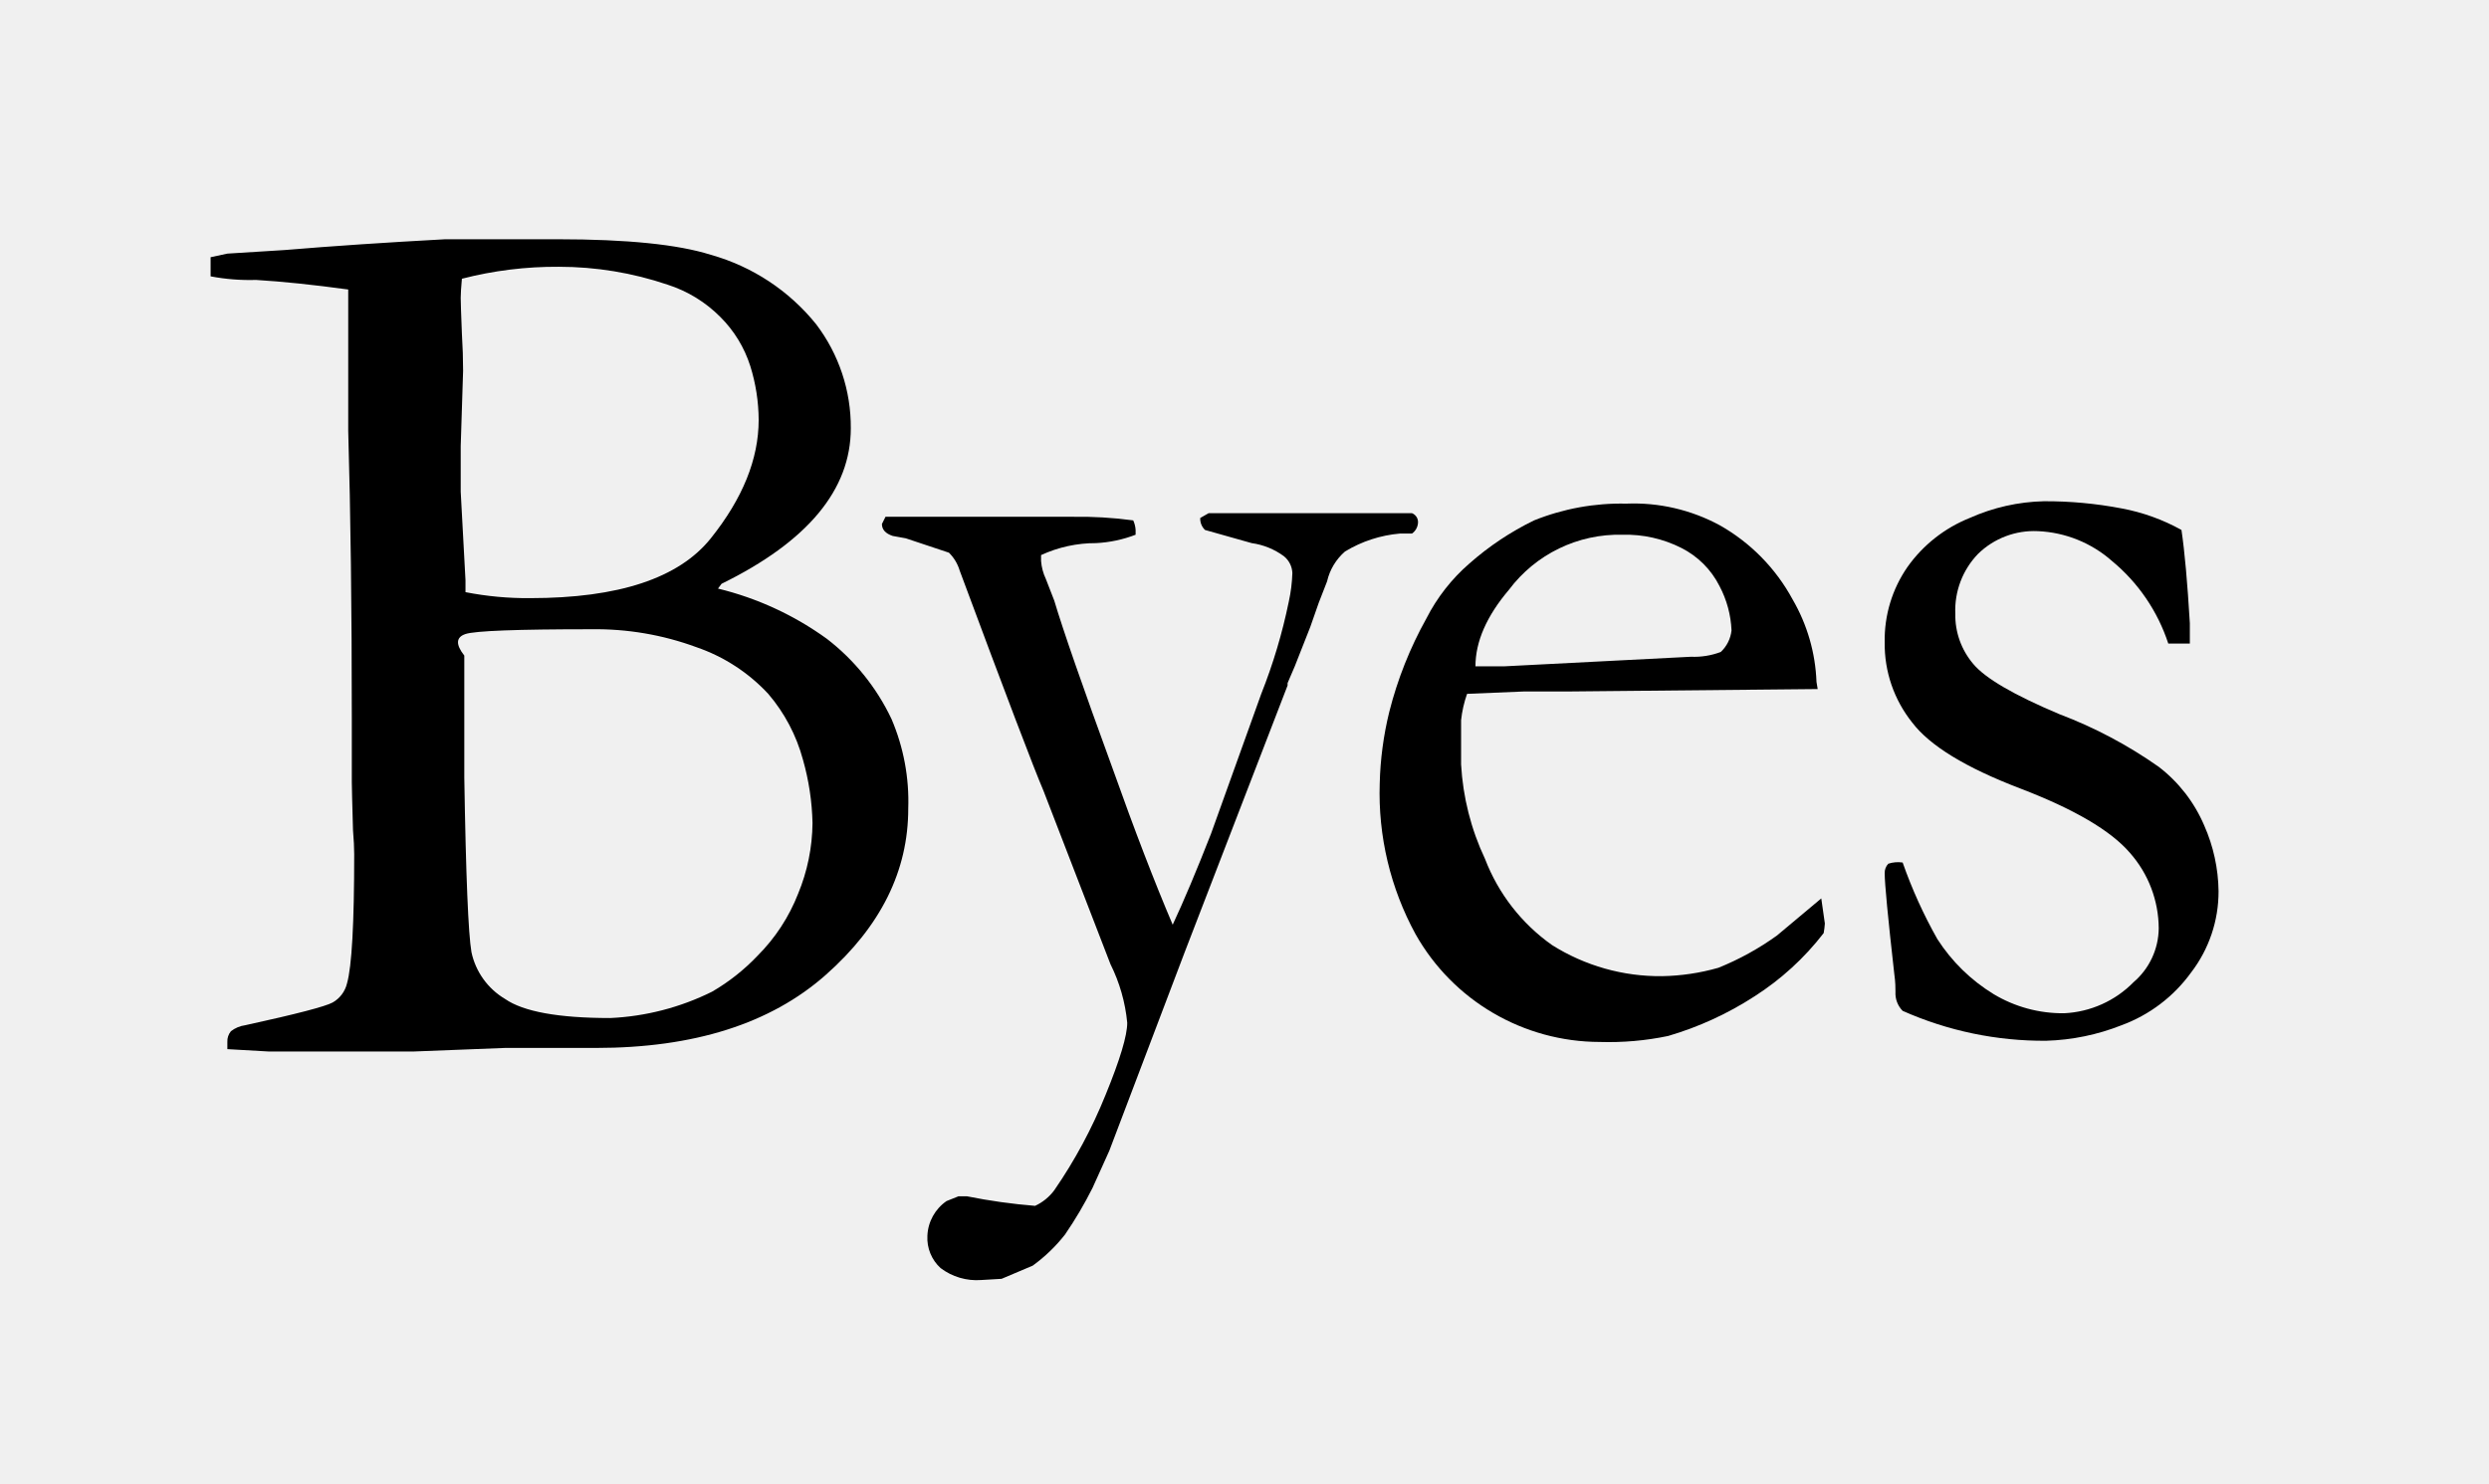
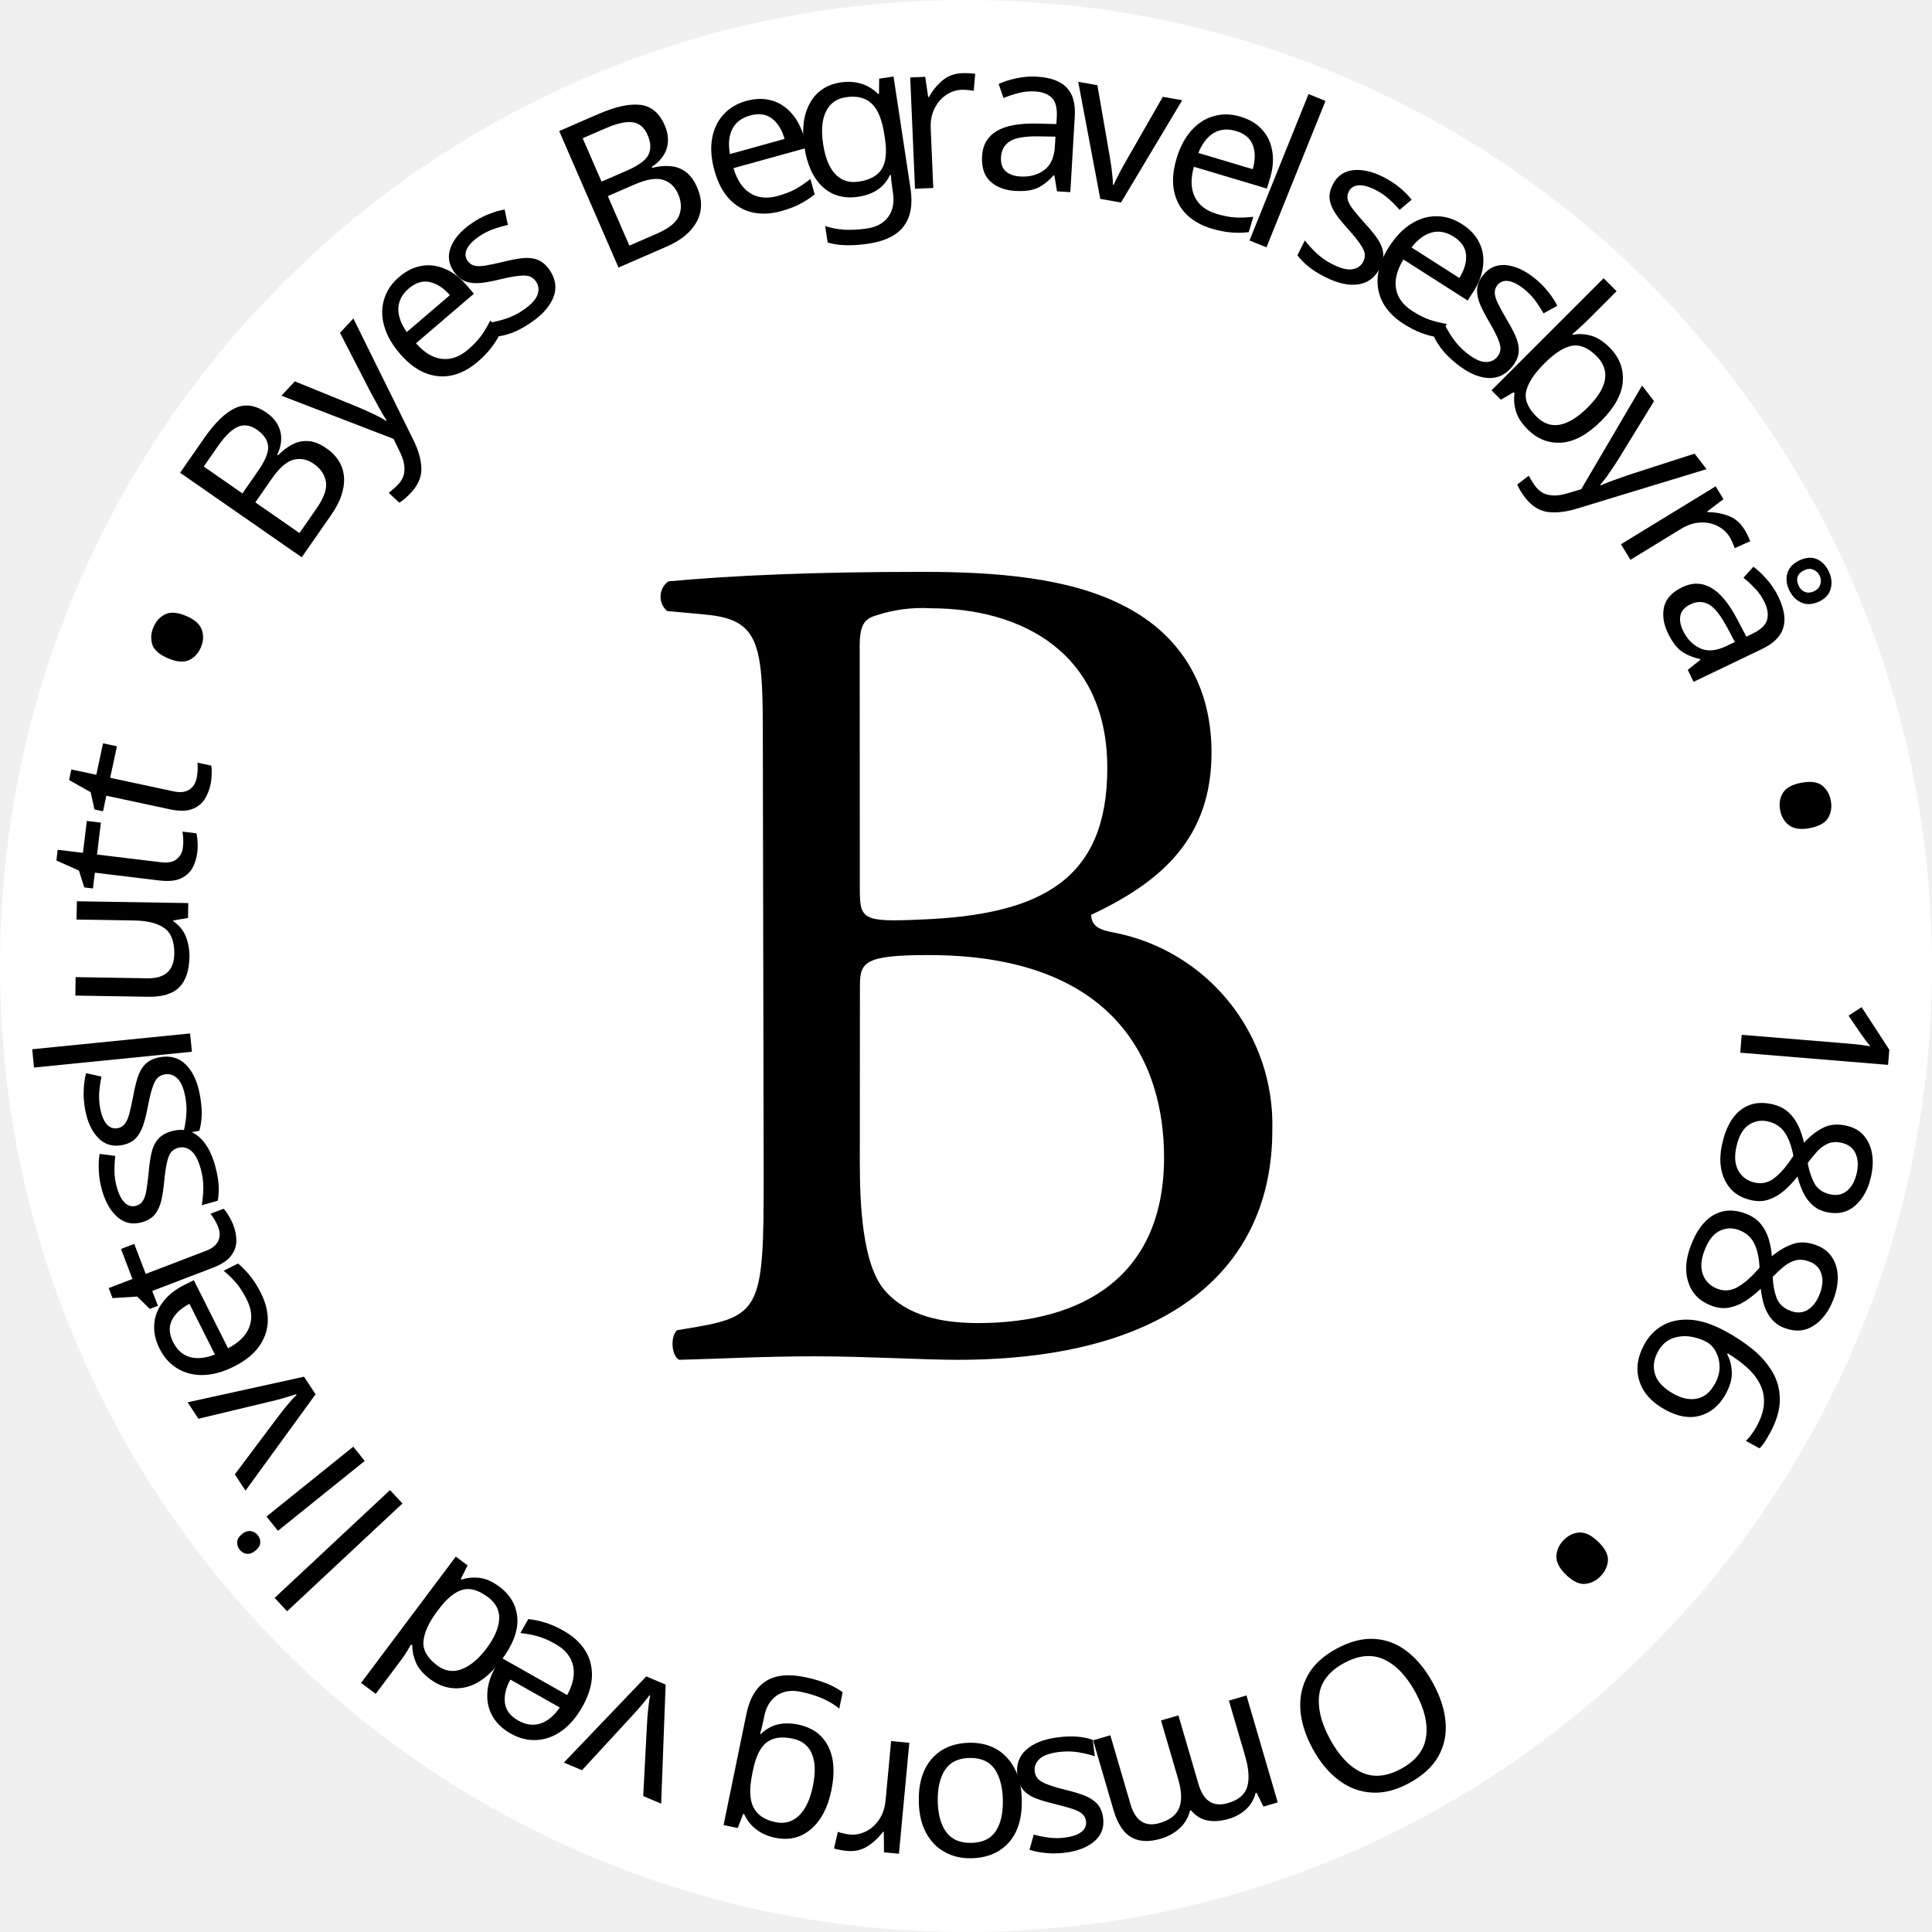
- <svg xmlns="http://www.w3.org/2000/svg" viewBox="0 0 208 124">
+ <svg xmlns="http://www.w3.org/2000/svg" viewBox="0 0 176.66 176.66">
+   <defs>
+     <style>.cls-1{fill:#fff;}.cls-2{font-size:19px;font-family:AGaramondPro-Regular, Adobe Garamond Pro;}</style>
+   </defs>
  <g id="Layer_2" data-name="Layer 2">
    <g id="Layer_1-2" data-name="Layer 1">
-       <rect width="208" height="124" style="fill: none" />
-       <g>
-         <path d="M17.6,23.1V21.5l1.4-.3,4.8-.3q6-.5,13.4-.9h9.4q8.7,0,12.8,1.3a17.3,17.3,0,0,1,8.8,5.8,14.2,14.2,0,0,1,2.9,8.7q0,7.7-10.8,13l-.3.4a26,26,0,0,1,9.1,4.2,18.4,18.4,0,0,1,5.4,6.7,17.5,17.5,0,0,1,1.4,7.5q0,7.8-6.9,13.9T49.8,87.6H42.2l-7.7.3h-12l-3.5-.2v-.6a1.3,1.3,0,0,1,.3-.9,2.5,2.5,0,0,1,1.2-.5q6.4-1.4,7.3-1.9a2.5,2.5,0,0,0,1.2-1.6q.6-2.1.6-10.8,0-.8-.1-2-.1-3.5-.1-4V60.1q0-13.8-.3-24.1V24.2q-4.4-.6-7.7-.8A17.5,17.5,0,0,1,17.6,23.1ZM38.9,49.5a26.9,26.9,0,0,0,5.4.5q11.1,0,15.1-5t4-9.9a15.3,15.3,0,0,0-.7-4.5,10.1,10.1,0,0,0-2.5-4.1,10.9,10.9,0,0,0-4.4-2.7,28.3,28.3,0,0,0-9.1-1.5,31.6,31.6,0,0,0-8.1,1q-.1,1.1-.1,1.6t.1,3q.1,1.6.1,3.1l-.2,6.3v3.8l.4,7.4ZM51,85.1a21.3,21.3,0,0,0,8.5-2.2,17,17,0,0,0,3.8-3,15.1,15.1,0,0,0,3.4-5.2,15.8,15.8,0,0,0,1.2-5.9,21,21,0,0,0-.8-5.3A14.1,14.1,0,0,0,64.2,58a14.7,14.7,0,0,0-6-3.9,24.4,24.4,0,0,0-8.8-1.5q-9.3,0-10.5.4t-.1,1.8V65q.2,12.3.6,14.6a6,6,0,0,0,2.8,3.9Q44.5,85.1,51,85.1Z" />
-         <path d="M74,43.2H89.6a33.8,33.8,0,0,1,5.1.3,2.2,2.2,0,0,1,.2.8v.4a10.7,10.7,0,0,1-3.3.7A10.9,10.9,0,0,0,87,46.4v.5a4.3,4.3,0,0,0,.4,1.5l.7,1.8q1.1,3.7,4.9,14.1,2.7,7.6,5,13,1.4-3,3.2-7.6L105.4,58a45.7,45.7,0,0,0,2.3-7.7,13,13,0,0,0,.3-2.4,1.9,1.9,0,0,0-.7-1.4,5.9,5.9,0,0,0-2.7-1.1l-3.9-1.1a1.3,1.3,0,0,1-.4-1l.7-.4h17a.8.8,0,0,1,.5.8,1.2,1.2,0,0,1-.5.9h-1a10.6,10.6,0,0,0-4.6,1.5,4.7,4.7,0,0,0-1.5,2.5l-.7,1.8-.7,2-1.3,3.3-.6,1.4v.2L99,79.6,92.7,96.2l-1.4,3.1a33,33,0,0,1-2.3,3.9,13.5,13.5,0,0,1-2.7,2.6l-2.6,1.1L82,107a5,5,0,0,1-3.4-1,3.4,3.4,0,0,1-1.1-2.7,3.7,3.7,0,0,1,1.6-2.9l1-.4h.7a48.5,48.5,0,0,0,5.7.8,4.2,4.2,0,0,0,1.6-1.3,41,41,0,0,0,4.3-8q1.8-4.4,1.8-6a13.9,13.9,0,0,0-1.4-4.9L87.2,66.1q-1.2-2.8-7-18.4a3.5,3.5,0,0,0-.9-1.5L75.7,45l-1.1-.2q-.9-.3-.9-1Z" />
-         <path d="M151.9,57.6l-20.6.2h-3.9l-4.8.2a9.7,9.7,0,0,0-.5,2.2v3.7a21.3,21.3,0,0,0,2,7.9,15.7,15.7,0,0,0,5.6,7.2,16.9,16.9,0,0,0,9.2,2.6,18.3,18.3,0,0,0,4.7-.7,23.3,23.3,0,0,0,4.9-2.7l3.7-3.1.3,2.1a6.8,6.8,0,0,1-.1.8,22.8,22.8,0,0,1-5.8,5.3,27.4,27.4,0,0,1-7.2,3.3,24.2,24.2,0,0,1-5.7.5,17.7,17.7,0,0,1-15.4-9,24.6,24.6,0,0,1-3-12.6,27.8,27.8,0,0,1,.8-6,32.2,32.2,0,0,1,3.1-7.8,15.2,15.2,0,0,1,3.6-4.6,24,24,0,0,1,5.4-3.6,19.5,19.5,0,0,1,7.7-1.4,15.1,15.1,0,0,1,7.8,1.8,15.7,15.7,0,0,1,6.1,6.2,14.8,14.8,0,0,1,2,6.9Zm-28.6-1.9h2.4l15.6-.8a6.3,6.3,0,0,0,2.5-.4,2.9,2.9,0,0,0,.9-1.8,8.7,8.7,0,0,0-1-3.7,7.2,7.2,0,0,0-3.2-3.2,10.3,10.3,0,0,0-4.9-1.1,11.5,11.5,0,0,0-9.5,4.6Q123.3,52.6,123.3,55.7Z" />
-         <path d="M159,72.1a39.7,39.7,0,0,0,2.9,6.4,14.7,14.7,0,0,0,4.7,4.6,11.2,11.2,0,0,0,5.9,1.6,8.7,8.7,0,0,0,5.8-2.6,6,6,0,0,0,2.1-4.5,9.6,9.6,0,0,0-2.4-6.3q-2.4-2.8-9.2-5.4t-9-5.5a10.5,10.5,0,0,1-2.3-6.7,10.7,10.7,0,0,1,1.9-6.3,11.7,11.7,0,0,1,5.2-4.1,16.1,16.1,0,0,1,6.2-1.4,33.7,33.7,0,0,1,6.5.6,16.5,16.5,0,0,1,5,1.8q.4,2.7.7,7.8v1.7h-1.8a15,15,0,0,0-4.7-6.9,10,10,0,0,0-6.2-2.5,6.7,6.7,0,0,0-5,1.9,6.8,6.8,0,0,0-1.9,5,6.3,6.3,0,0,0,1.5,4.2q1.5,1.8,7.2,4.2a37.3,37.3,0,0,1,8.3,4.4,12.2,12.2,0,0,1,3.8,4.9,14,14,0,0,1,1.2,5.5,11.1,11.1,0,0,1-2.3,6.8,12.5,12.5,0,0,1-5.8,4.4,18.6,18.6,0,0,1-6.3,1.3,29,29,0,0,1-12-2.5,2.1,2.1,0,0,1-.6-1.6c0-.3,0-.8-.1-1.5q-.8-7.1-.8-8.4a1.1,1.1,0,0,1,.3-.8A2.6,2.6,0,0,1,159,72.1Z" />
-       </g>
+       <circle class="cls-1" cx="88.33" cy="88.33" r="88.33" />
+       <text class="cls-2" transform="matrix(0.3, -0.95, 0.95, 0.3, 19.67, 69.24)"> </text>
+       <text class="cls-2" transform="matrix(0.39, -0.92, 0.92, 0.39, 21.19, 64.26)">•</text>
+       <text class="cls-2" transform="translate(24.29 57.08) rotate(-62.03)"> </text>
+       <text class="cls-2" transform="matrix(0.57, -0.82, 0.82, 0.57, 26.54, 52.47)">B</text>
+       <text class="cls-2" transform="matrix(0.68, -0.73, 0.73, 0.68, 33.16, 43.12)">y</text>
+       <text class="cls-2" transform="matrix(0.76, -0.65, 0.65, 0.76, 39.02, 36.82)">e</text>
+       <text class="cls-2" transform="matrix(0.82, -0.57, 0.57, 0.82, 45.08, 31.68)">s</text>
+       <text class="cls-2" transform="translate(50.51 27.94) rotate(-30.2)"> </text>
+       <text class="cls-2" transform="matrix(0.92, -0.4, 0.4, 0.92, 54.86, 25.2)">B</text>
+       <text class="cls-2" transform="translate(65.66 20.71) rotate(-15.48)">e</text>
+       <text class="cls-2" transform="matrix(0.99, -0.15, 0.15, 0.99, 73.27, 18.59)">g</text>
+       <text class="cls-2" transform="translate(82.06 17.33) rotate(-2.47)">r</text>
+       <text class="cls-2" transform="translate(88.76 17.03) rotate(3.38)">a</text>
+       <text class="cls-2" transform="translate(96.81 17.51) rotate(10.06)">v</text>
+       <text class="cls-2" transform="translate(105.14 19.02) rotate(16.63)">e</text>
+       <text class="cls-2" transform="translate(112.76 21.39) rotate(21.96)">l</text>
+       <text class="cls-2" transform="translate(117.55 23.3) rotate(26.71)">s</text>
+       <text class="cls-2" transform="translate(123.42 26.25) rotate(32.56)">e</text>
+       <text class="cls-2" transform="translate(130.09 30.57) rotate(38.38)">s</text>
+       <text class="cls-2" transform="matrix(0.71, 0.71, -0.71, 0.71, 135.24, 34.55)">b</text>
+       <text class="cls-2" transform="matrix(0.61, 0.79, -0.79, 0.61, 142.09, 41.46)">y</text>
+       <text class="cls-2" transform="matrix(0.52, 0.85, -0.85, 0.52, 147.38, 48.4)">r</text>
+       <text class="cls-2" transform="translate(150.91 54.12) rotate(64.38)">å</text>
+       <text class="cls-2" transform="matrix(0.35, 0.94, -0.94, 0.35, 154.34, 61.49)"> </text>
+       <text class="cls-2" transform="translate(156.14 66.42) rotate(74.03)"> </text>
+       <text class="cls-2" transform="translate(157.61 71.42) rotate(79.31)">•</text>
+       <text class="cls-2" transform="translate(158.98 79.11) rotate(84.54)"> </text>
+       <text class="cls-2" transform="matrix(0.02, 1, -1, 0.02, 159.46, 84.35)"> </text>
+       <text class="cls-2" transform="translate(159.68 89.53) rotate(94.71)">1</text>
+       <text class="cls-2" transform="translate(158.85 99.29) rotate(102.6)">8</text>
+       <text class="cls-2" transform="translate(156.69 108.87) rotate(110.55)">8</text>
+       <text class="cls-2" transform="matrix(-0.48, 0.88, -0.88, -0.48, 153.23, 118.05)">6</text>
+       <text class="cls-2" transform="matrix(-0.57, 0.82, -0.82, -0.57, 148.39, 126.67)"> </text>
+       <text class="cls-2" transform="translate(145.38 131) rotate(128.74)"> </text>
+       <text class="cls-2" transform="translate(142.15 135.09) rotate(133.95)">•</text>
+       <text class="cls-2" transform="matrix(-0.76, 0.65, -0.65, -0.76, 136.66, 140.67)"> </text>
+       <text class="cls-2" transform="translate(132.69 144.08) rotate(143.36)"> </text>
+       <text class="cls-2" transform="translate(128.82 147.39) rotate(151.57)">O</text>
+       <text class="cls-2" transform="translate(115.52 154.58) rotate(163.7)">m</text>
+       <text class="cls-2" transform="matrix(-0.99, 0.13, -0.13, -0.99, 100.83, 158.51)">s</text>
+       <text class="cls-2" transform="translate(94.38 159.43) rotate(178.87)">o</text>
+       <text class="cls-2" transform="translate(84.75 159.51) rotate(-174.65)">r</text>
+       <text class="cls-2" transform="translate(78.07 158.93) rotate(-168.39)">g</text>
+       <text class="cls-2" transform="matrix(-0.95, -0.3, 0.3, -0.95, 69.37, 157.02)"> </text>
+       <text class="cls-2" transform="translate(64.42 155.54) rotate(-157.1)">v</text>
+       <text class="cls-2" transform="translate(56.63 152.21) rotate(-150.53)">e</text>
+       <text class="cls-2" transform="matrix(-0.8, -0.6, 0.6, -0.8, 49.73, 148.37)">d</text>
+       <text class="cls-2" transform="matrix(-0.73, -0.68, 0.68, -0.73, 41.75, 142.23)"> </text>
+       <text class="cls-2" transform="translate(37.9 138.65) rotate(-133.06)">l</text>
+       <text class="cls-2" transform="translate(34.36 134.84) rotate(-128.83)">i</text>
+       <text class="cls-2" transform="translate(30.97 130.72) rotate(-123.23)">v</text>
+       <text class="cls-2" transform="translate(26.36 123.63) rotate(-116.69)">e</text>
+       <text class="cls-2" transform="translate(22.85 116.5) rotate(-110.95)">t</text>
+       <text class="cls-2" transform="translate(20.61 110.62) rotate(-105.72)">s</text>
+       <text class="cls-2" transform="translate(18.85 104.28) rotate(-100.4)">s</text>
+       <text class="cls-2" transform="matrix(-0.1, -1, 1, -0.1, 17.71, 97.78)">l</text>
+       <text class="cls-2" transform="translate(17.05 92.7) rotate(-89.07)">u</text>
+       <text class="cls-2" transform="translate(17.29 82.6) rotate(-83.12)">t</text>
+       <text class="cls-2" transform="matrix(0.21, -0.98, 0.98, 0.21, 18.07, 76.34)">t</text>
+       <path d="M69.75,66.69c0-8-.44-10.07-5.31-10.5L61,55.87a1.73,1.73,0,0,1,.11-2.71c5.84-.54,13.2-.87,23.26-.87,6.82,0,13.31.55,18.18,3,4.66,2.28,8.23,6.61,8.23,13.53,0,7.79-4.55,11.8-11,14.83,0,1.08.86,1.4,2.06,1.62a17.9,17.9,0,0,1,14.5,18.07c0,12.55-9.31,21-28.79,21-3.14,0-8.44-.32-13-.32-4.76,0-8.44.22-12.45.32-.65-.32-.86-2-.21-2.7l1.94-.33c5.74-1,6-2.16,6-13.52Zm8.87,14.39c0,3,.11,3.25,5.63,3,11-.43,17-3.68,17-13.85,0-10.61-7.91-14.61-16.13-14.61a13.41,13.41,0,0,0-5,.65c-1.08.32-1.51.86-1.51,2.81Zm0,25.1c0,3.9.22,9.42,2.27,11.8s5.3,3,8.55,3c9.63,0,17-4.33,17-15.15,0-8.55-4.33-18.5-21.53-18.5-5.85,0-6.28.64-6.28,2.81Z" />
    </g>
  </g>
</svg>
